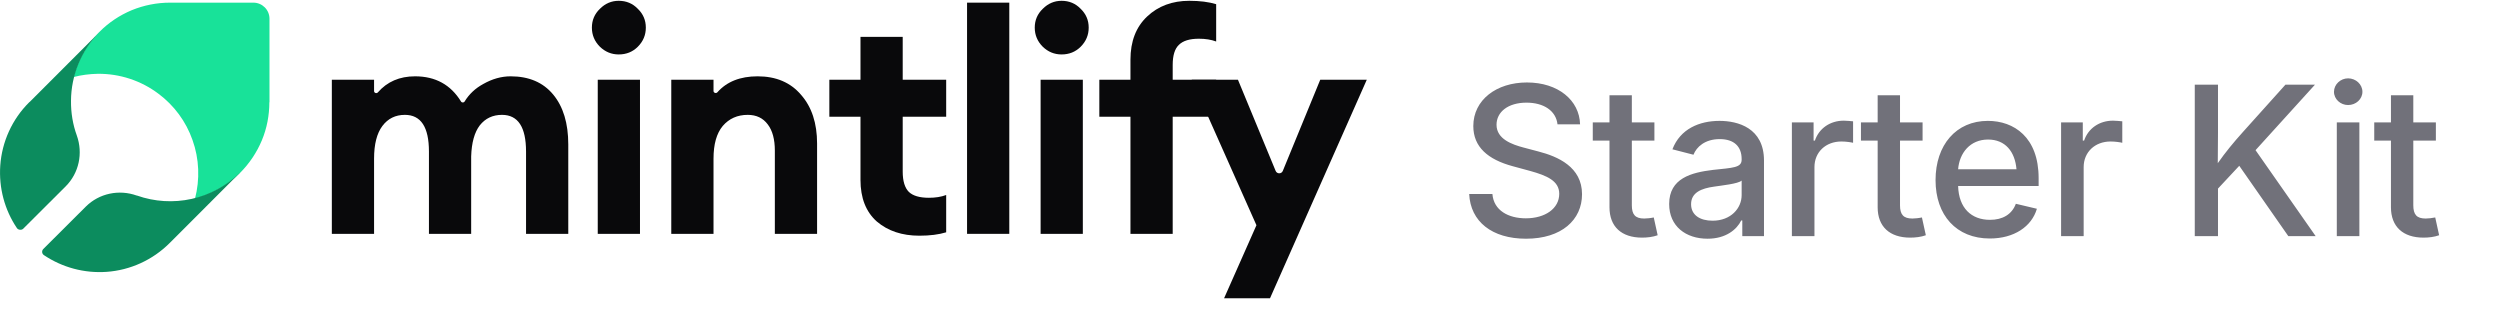
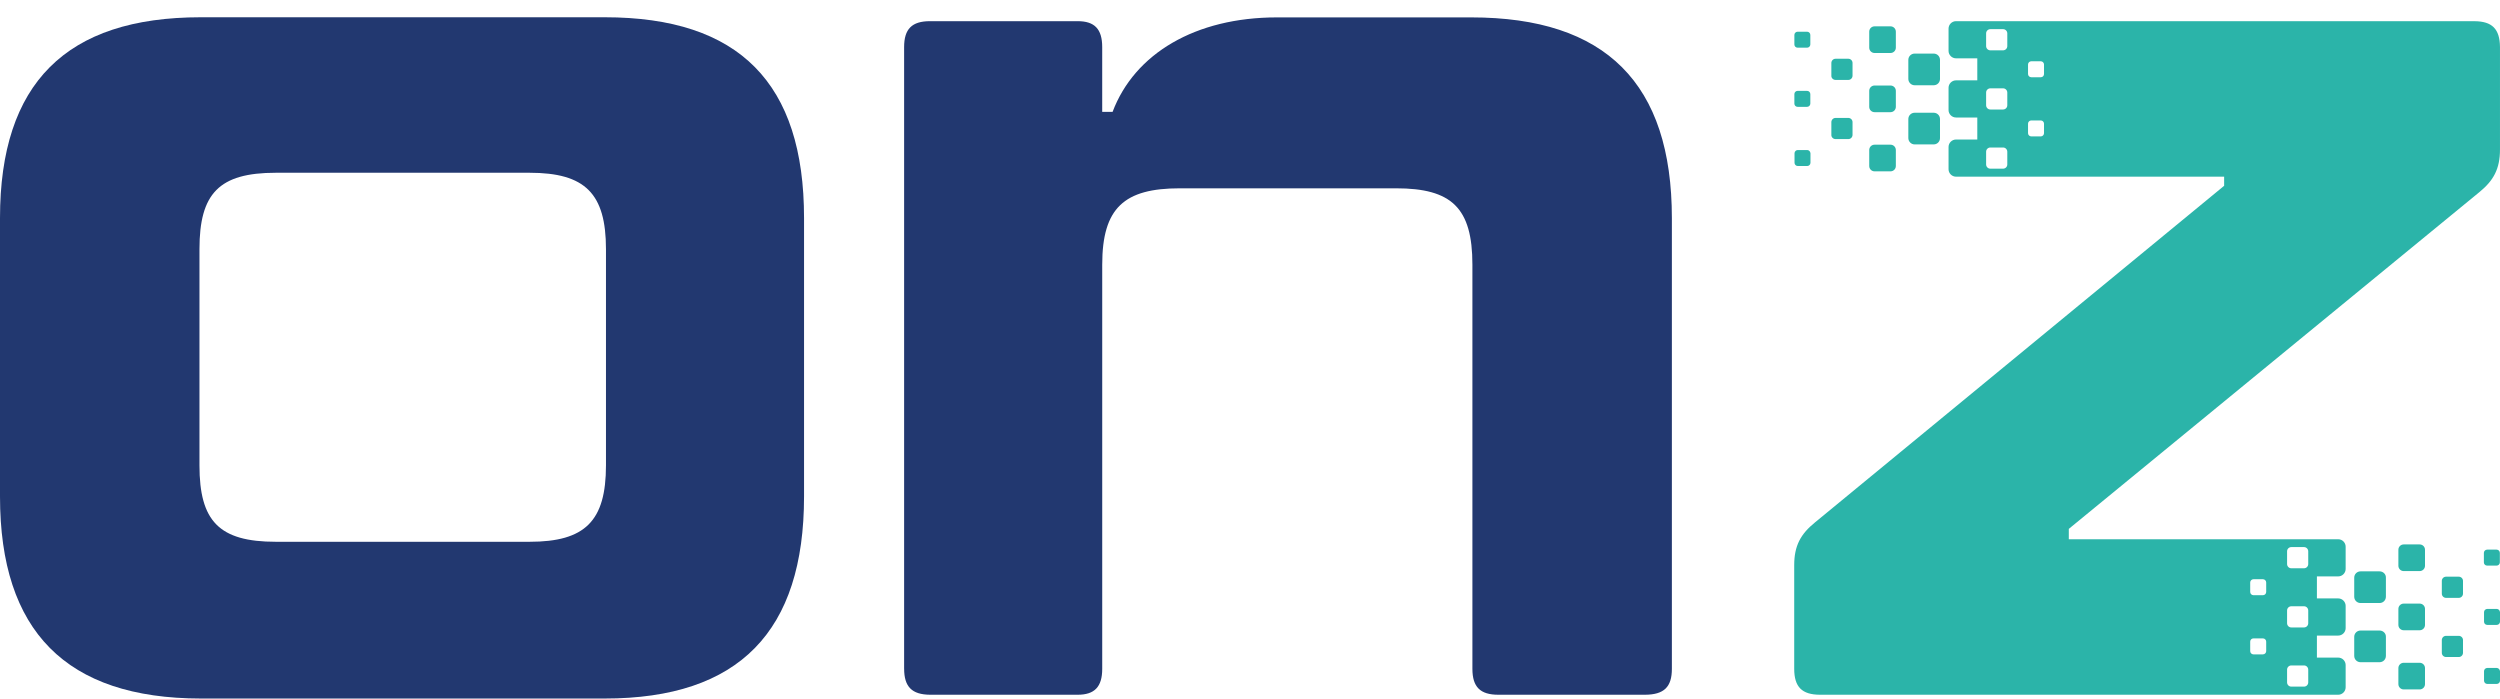
- <svg xmlns="http://www.w3.org/2000/svg" width="180" height="23" viewBox="0 0 180 23" fill="none">
-   <path d="M91.44 21.476H88.133L90.464 16.216L85.802 5.74H89.132L91.847 12.307C91.943 12.536 92.268 12.536 92.362 12.306L95.058 5.74H98.409L91.44 21.476Z" fill="#09090B" />
-   <path d="M81.393 16.837V8.403H79.152V5.74H81.393V4.297C81.393 2.98 81.792 1.944 82.592 1.19C83.391 0.435 84.404 0.058 85.633 0.058C86.387 0.058 87.031 0.139 87.564 0.302V2.988C87.208 2.854 86.794 2.788 86.32 2.788C85.655 2.788 85.174 2.936 84.878 3.232C84.582 3.513 84.434 3.994 84.434 4.674V5.74H87.564V8.403H84.434V16.837H81.393Z" fill="#09090B" />
-   <path d="M76.433 3.92C75.915 3.92 75.463 3.735 75.079 3.365C74.694 2.98 74.502 2.521 74.502 1.989C74.502 1.456 74.694 1.005 75.079 0.635C75.463 0.25 75.915 0.058 76.433 0.058C76.98 0.058 77.438 0.25 77.809 0.635C78.193 1.005 78.386 1.456 78.386 1.989C78.386 2.521 78.193 2.98 77.809 3.365C77.438 3.735 76.98 3.92 76.433 3.92ZM74.924 16.837V5.74H77.964V16.837H74.924Z" fill="#09090B" />
-   <path d="M69.628 16.837V0.191H72.669V16.837H69.628Z" fill="#09090B" />
-   <path d="M66.194 16.97C64.951 16.97 63.93 16.63 63.131 15.949C62.347 15.254 61.955 14.255 61.955 12.953V8.403H59.713V5.74H61.955V2.655H64.995V5.74H68.125V8.403H64.995V12.354C64.995 13.034 65.143 13.523 65.439 13.819C65.735 14.1 66.216 14.24 66.882 14.24C67.355 14.24 67.769 14.174 68.125 14.04V16.726C67.592 16.889 66.948 16.97 66.194 16.97Z" fill="#09090B" />
-   <path d="M48.332 16.837V5.74H51.373V6.551C51.373 6.688 51.559 6.748 51.65 6.646C52.328 5.879 53.293 5.495 54.546 5.495C55.878 5.495 56.921 5.939 57.676 6.827C58.445 7.7 58.83 8.869 58.83 10.334V16.837H55.789V10.844C55.789 10.03 55.619 9.402 55.279 8.958C54.939 8.499 54.458 8.27 53.836 8.27C53.096 8.27 52.497 8.536 52.038 9.069C51.594 9.601 51.373 10.386 51.373 11.421V16.837H48.332Z" fill="#09090B" />
-   <path d="M44.547 3.92C44.029 3.92 43.578 3.735 43.193 3.365C42.809 2.98 42.616 2.521 42.616 1.989C42.616 1.456 42.809 1.005 43.193 0.635C43.578 0.25 44.029 0.058 44.547 0.058C45.095 0.058 45.553 0.25 45.923 0.635C46.308 1.005 46.5 1.456 46.5 1.989C46.5 2.521 46.308 2.98 45.923 3.365C45.553 3.735 45.095 3.92 44.547 3.92ZM43.038 16.837V5.74H46.079V16.837H43.038Z" fill="#09090B" />
-   <path d="M37.875 16.837V10.911C37.875 9.15 37.298 8.27 36.144 8.27C35.478 8.27 34.945 8.521 34.546 9.024C34.161 9.527 33.954 10.275 33.924 11.266V16.837H30.884V10.911C30.884 9.15 30.306 8.27 29.152 8.27C28.472 8.27 27.932 8.536 27.532 9.069C27.133 9.601 26.933 10.386 26.933 11.421V16.837H23.892V5.74H26.933V6.559C26.933 6.695 27.116 6.755 27.206 6.652C27.878 5.881 28.771 5.495 29.885 5.495C31.349 5.495 32.452 6.1 33.193 7.309C33.252 7.404 33.395 7.403 33.454 7.307C33.774 6.78 34.219 6.361 34.79 6.05C35.441 5.68 36.099 5.495 36.765 5.495C38.082 5.495 39.103 5.932 39.828 6.805C40.553 7.678 40.916 8.876 40.916 10.4V16.837H37.875Z" fill="#09090B" />
-   <path d="M19.403 7.362V1.35C19.403 0.705 18.879 0.191 18.244 0.191H12.235C11.291 0.191 10.357 0.378 9.487 0.733C8.618 1.098 7.824 1.621 7.16 2.295L7.114 2.341C6.235 3.23 5.609 4.333 5.291 5.548C5.861 5.399 6.45 5.324 7.039 5.314C8.609 5.296 10.151 5.801 11.403 6.745C12.534 7.586 13.394 8.746 13.861 10.083C14.347 11.438 14.403 12.916 14.039 14.309C15.244 13.991 16.356 13.364 17.244 12.486L17.291 12.439C17.954 11.775 18.487 10.98 18.851 10.111C19.216 9.241 19.393 8.306 19.393 7.362H19.403Z" fill="#18E299" />
-   <path d="M5.112 7.26C5.121 5.416 5.857 3.646 7.151 2.324L2.151 7.326C2.133 7.344 2.114 7.354 2.095 7.372C0.876 8.583 0.14 10.204 0.019 11.918C-0.092 13.52 0.327 15.103 1.22 16.426C1.306 16.552 1.537 16.593 1.667 16.472L4.73 13.417C5.689 12.458 5.987 11.033 5.531 9.757C5.242 8.965 5.103 8.117 5.112 7.26Z" fill="#0C8C5E" />
-   <path d="M17.262 12.44C16.303 13.38 15.102 14.032 13.799 14.321C12.486 14.61 11.127 14.526 9.861 14.079C9.861 14.079 9.851 14.079 9.842 14.079C8.567 13.622 7.142 13.921 6.183 14.871L3.12 17.926C2.99 18.056 3.009 18.27 3.167 18.373C4.489 19.258 6.072 19.686 7.673 19.574C9.386 19.453 10.997 18.717 12.216 17.497L12.263 17.451L17.262 12.449V12.44Z" fill="#0C8C5E" />
-   <text x="105" y="17" font-family="Inter, ui-sans-serif, system-ui, -apple-system, sans-serif" font-size="15" font-weight="500" fill="#71717A" letter-spacing="-0.01em">Starter Kit</text>
+ <svg xmlns="http://www.w3.org/2000/svg" fill="none" height="38" viewBox="0 0 136 38" width="136">
+   <path d="m49.184 36.375v-33.812c0-.984.419-1.411 1.411-1.411h8.03c.915 0 1.335.42 1.335 1.411v3.524h.564c1.197-3.173 4.507-5.141 8.945-5.141h10.561c7.328 0 10.92 3.593 10.92 10.922v24.515c0 .984-.419 1.411-1.479 1.411h-7.961c-.984 0-1.411-.419-1.411-1.411v-21.982c0-3.097-1.129-4.157-4.156-4.157h-11.758c-3.027 0-4.224 1.06-4.224 4.157v21.982c0 .984-.419 1.411-1.335 1.411h-8.03c-.991-.008-1.411-.435-1.411-1.419z" fill="#223870" />
+   <path d="m0 27.009v-15.148c0-7.33 3.592-10.922 10.92-10.922h21.977c7.328 0 10.843 3.593 10.843 10.922v15.148c0 7.33-3.523 10.991-10.843 10.991h-21.977c-7.328-.008-10.92-3.669-10.92-10.991zm28.809 2.464c3.027 0 4.156-1.129 4.156-4.157v-11.761c0-3.028-1.129-4.157-4.156-4.157h-13.802c-3.096 0-4.156 1.129-4.156 4.157v11.761c0 3.028 1.06 4.157 4.156 4.157z" fill="#223870" />
+   <g fill="#2bb4a9">
+     <path d="m135.299 30.769h.518c.092 0 .175-.076.175-.175 0-.175 0-.343 0-.519 0-.091-.076-.175-.175-.175-.175 0-.343 0-.518 0-.092 0-.176.076-.176.175v.519c0 .099.076.175.176.175z" />
+     <path d="m133.758 31.372c-.229 0-.465 0-.694 0-.129 0-.229.107-.229.229v.694c0 .13.107.229.229.229h.694c.13 0 .229-.107.229-.229 0-.229 0-.465 0-.694 0-.13-.107-.229-.229-.229z" />
+     <path d="m135.825 36.337c-.176 0-.344 0-.519 0-.091 0-.175.076-.175.175v.519c0 .091.076.175.175.175h.519c.091 0 .175-.076.175-.175 0-.175 0-.343 0-.519-.008-.091-.084-.175-.175-.175z" />
+     <path d="m133.758 34.59c-.229 0-.465 0-.694 0-.129 0-.229.107-.229.229v.694c0 .13.107.229.229.229h.694c.13 0 .229-.107.229-.229 0-.229 0-.465 0-.694 0-.13-.107-.229-.229-.229z" />
+     <path d="m135.825 33.126c-.176 0-.344 0-.519 0-.091 0-.175.076-.175.175v.519c0 .099.076.175.175.175h.519c.091 0 .175-.076.175-.175 0-.175 0-.343 0-.519-.008-.099-.084-.175-.175-.175z" />
+     <path d="m131.631 29.617c-.29 0-.58 0-.87 0-.16 0-.289.13-.289.29v.87c0 .16.129.29.289.29h.87c.16 0 .289-.13.289-.29 0-.29 0-.58 0-.87 0-.16-.129-.29-.289-.29z" />
+     <path d="m129.45 34.301h-1.037c-.191 0-.343.153-.343.343v1.037c0 .191.152.343.343.343h1.037c.19 0 .343-.152.343-.343v-1.037c.008-.191-.153-.343-.343-.343z" />
+     <path d="m129.45 31.082h-1.037c-.191 0-.343.152-.343.343v1.037c0 .191.152.343.343.343h1.037c.19 0 .343-.153.343-.343v-1.037c.008-.191-.153-.343-.343-.343z" />
+     <path d="m131.631 32.836c-.29 0-.58 0-.87 0-.16 0-.289.13-.289.29v.87c0 .16.129.29.289.29h.87c.16 0 .289-.13.289-.29 0-.29 0-.58 0-.87 0-.16-.129-.29-.289-.29z" />
+     <path d="m131.631 36.055c-.29 0-.58 0-.87 0-.16 0-.289.13-.289.29v.87c0 .16.129.29.289.29h.87c.16 0 .289-.13.289-.29 0-.29 0-.58 0-.87 0-.16-.129-.29-.289-.29z" />
+     <path d="m98.315 8.162c-.175 0-.343 0-.518 0-.091 0-.175.076-.175.175v.519c0 .092.076.175.175.175h.518c.091 0 .175-.076.175-.175 0-.175 0-.343 0-.519-.008-.092-.084-.175-.175-.175z" />
+     <path d="m99.855 7.567h.694c.13 0 .229-.107.229-.229 0-.229 0-.465 0-.694 0-.13-.107-.229-.229-.229-.229 0-.465 0-.694 0-.13 0-.229.107-.229.229v.694c-.008.122.099.229.229.229z" />
+     <path d="m97.789 2.594h.518c.091 0 .175-.076.175-.175 0-.175 0-.343 0-.519 0-.092-.076-.175-.175-.175-.175 0-.343 0-.518 0-.091 0-.175.076-.175.175v.519c0 .099.076.175.175.175z" />
+     <path d="m99.855 4.348h.694c.13 0 .229-.107.229-.229 0-.229 0-.465 0-.694 0-.13-.107-.229-.229-.229-.229 0-.465 0-.694 0-.13 0-.229.107-.229.229v.694c-.008.122.099.229.229.229z" />
+     <path d="m97.789 5.812h.518c.091 0 .175-.076.175-.175 0-.175 0-.343 0-.519 0-.092-.076-.175-.175-.175-.175 0-.343 0-.518 0-.091 0-.175.076-.175.175v.519c0 .099.076.175.175.175z" />
+     <path d="m101.975 9.321h.87c.16 0 .289-.13.289-.29 0-.29 0-.58 0-.87 0-.16-.129-.29-.289-.29-.29 0-.58 0-.87 0-.16 0-.289.13-.289.29v.87c0 .16.129.29.289.29z" />
+     <path d="m104.156 4.638h1.037c.191 0 .343-.153.343-.343v-1.037c0-.191-.152-.343-.343-.343h-1.037c-.19 0-.343.153-.343.343v1.037c0 .183.153.343.343.343z" />
+     <path d="m104.156 7.856h1.037c.191 0 .343-.153.343-.343v-1.037c0-.191-.152-.343-.343-.343h-1.037c-.19 0-.343.153-.343.343v1.037c0 .183.153.343.343.343z" />
+     <path d="m101.975 6.102h.87c.16 0 .289-.13.289-.29 0-.29 0-.58 0-.87 0-.16-.129-.29-.289-.29-.29 0-.58 0-.87 0-.16 0-.289.13-.289.29v.87c0 .16.129.29.289.29z" />
+     <path d="m101.975 2.883h.87c.16 0 .289-.13.289-.29 0-.29 0-.58 0-.87 0-.16-.129-.29-.289-.29-.29 0-.58 0-.87 0-.16 0-.289.13-.289.29v.87c0 .16.129.29.289.29z" />
+     <path d="m134.589 1.152h-22.228-.618-4.178-1.159c-.221 0-.405.183-.405.404v1.213c0 .221.184.404.405.404h1.159v1.198h-1.159c-.221 0-.405.183-.405.404v1.213c0 .221.184.404.405.404h1.159v1.198h-1.159c-.221 0-.405.183-.405.404v1.213c0 .221.184.404.405.404h1.159 4.796 8.632v.496l-22.259 18.313c-.778.633-1.129 1.266-1.129 2.326v5.637c0 .984.419 1.411 1.411 1.411h22.228.351 4.445 1.159c.221 0 .404-.183.404-.404v-1.213c0-.221-.183-.404-.404-.404h-1.159v-1.198h1.159c.221 0 .404-.183.404-.404v-1.213c0-.221-.183-.404-.404-.404h-1.159v-1.198h1.159c.221 0 .404-.183.404-.404v-1.213c0-.221-.183-.404-.404-.404h-1.159-4.796-8.701v-.564l22.327-18.313c.778-.633 1.129-1.266 1.129-2.326v-5.568c-.008-.992-.427-1.411-1.411-1.411zm-25.392 7.795c0 .13-.107.229-.229.229-.229 0-.465 0-.694 0-.13 0-.229-.107-.229-.229 0-.229 0-.465 0-.694 0-.13.107-.229.229-.229h.694c.129 0 .229.107.229.229zm0-3.219c0 .13-.107.229-.229.229-.229 0-.465 0-.694 0-.13 0-.229-.107-.229-.229 0-.229 0-.465 0-.694 0-.13.107-.229.229-.229h.694c.129 0 .229.107.229.229zm0-3.219c0 .13-.107.229-.229.229-.229 0-.465 0-.694 0-.13 0-.229-.107-.229-.229 0-.229 0-.465 0-.694 0-.13.107-.229.229-.229h.694c.129 0 .229.107.229.229zm1.997 4.737c0 .092-.076.175-.175.175-.175 0-.343 0-.518 0-.092 0-.176-.076-.176-.175 0-.175 0-.343 0-.519 0-.092.076-.175.176-.175h.518c.092 0 .175.076.175.175zm0-3.219c0 .099-.076.175-.175.175-.175 0-.343 0-.518 0-.092 0-.176-.076-.176-.175 0-.175 0-.343 0-.519 0-.092.076-.175.176-.175h.518c.092 0 .175.076.175.175zm13.223 25.964c0-.13.107-.229.229-.229h.694c.129 0 .228.107.228.229v.694c0 .13-.106.229-.228.229-.229 0-.466 0-.694 0-.13 0-.229-.107-.229-.229 0-.229 0-.465 0-.694zm0 3.219c0-.13.107-.229.229-.229h.694c.129 0 .228.107.228.229v.694c0 .13-.106.229-.228.229-.229 0-.466 0-.694 0-.13 0-.229-.107-.229-.229 0-.236 0-.465 0-.694zm0 3.219c0-.13.107-.229.229-.229h.694c.129 0 .228.107.228.229v.694c0 .13-.106.229-.228.229-.229 0-.466 0-.694 0-.13 0-.229-.107-.229-.229 0-.236 0-.465 0-.694zm-2.006-4.744c0-.091.077-.175.176-.175h.518c.092 0 .176.076.176.175v.519c0 .092-.077.175-.176.175-.175 0-.343 0-.518 0-.092 0-.176-.076-.176-.175 0-.168 0-.343 0-.519zm0 3.219c0-.099.077-.175.176-.175h.518c.092 0 .176.076.176.175v.519c0 .091-.077.175-.176.175-.175 0-.343 0-.518 0-.092 0-.176-.076-.176-.175 0-.168 0-.343 0-.519z" />
+   </g>
</svg>
